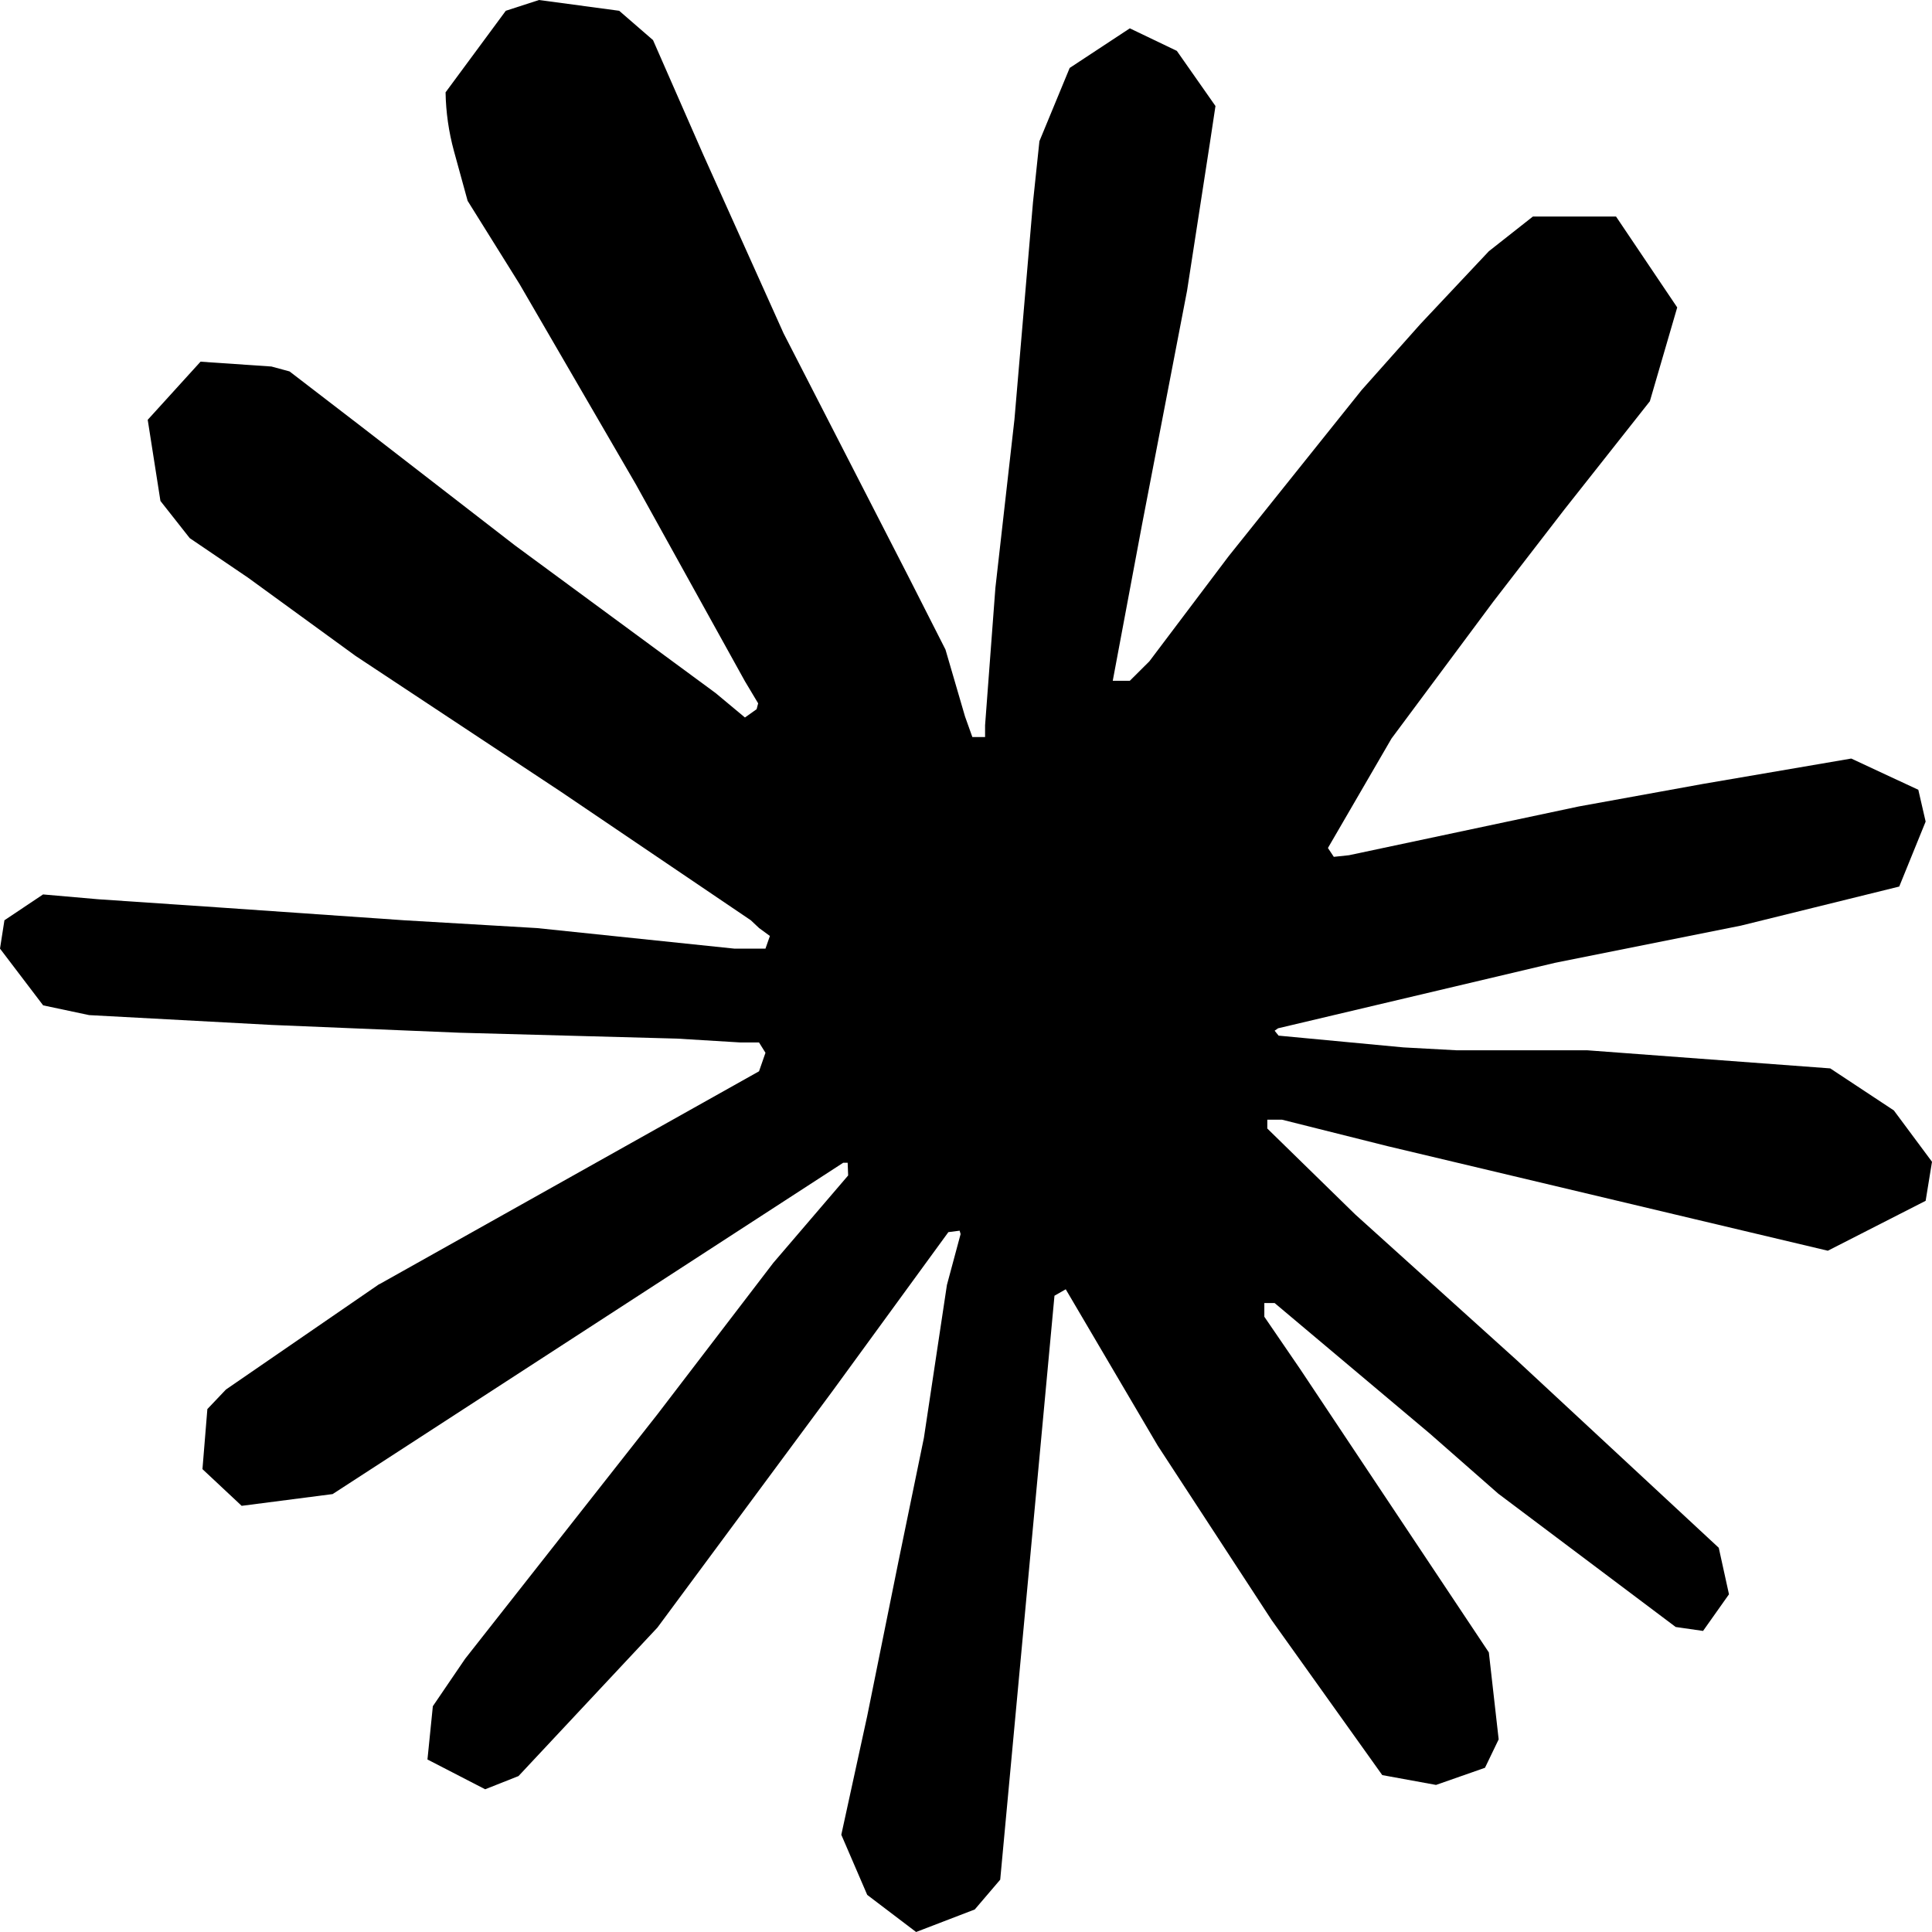
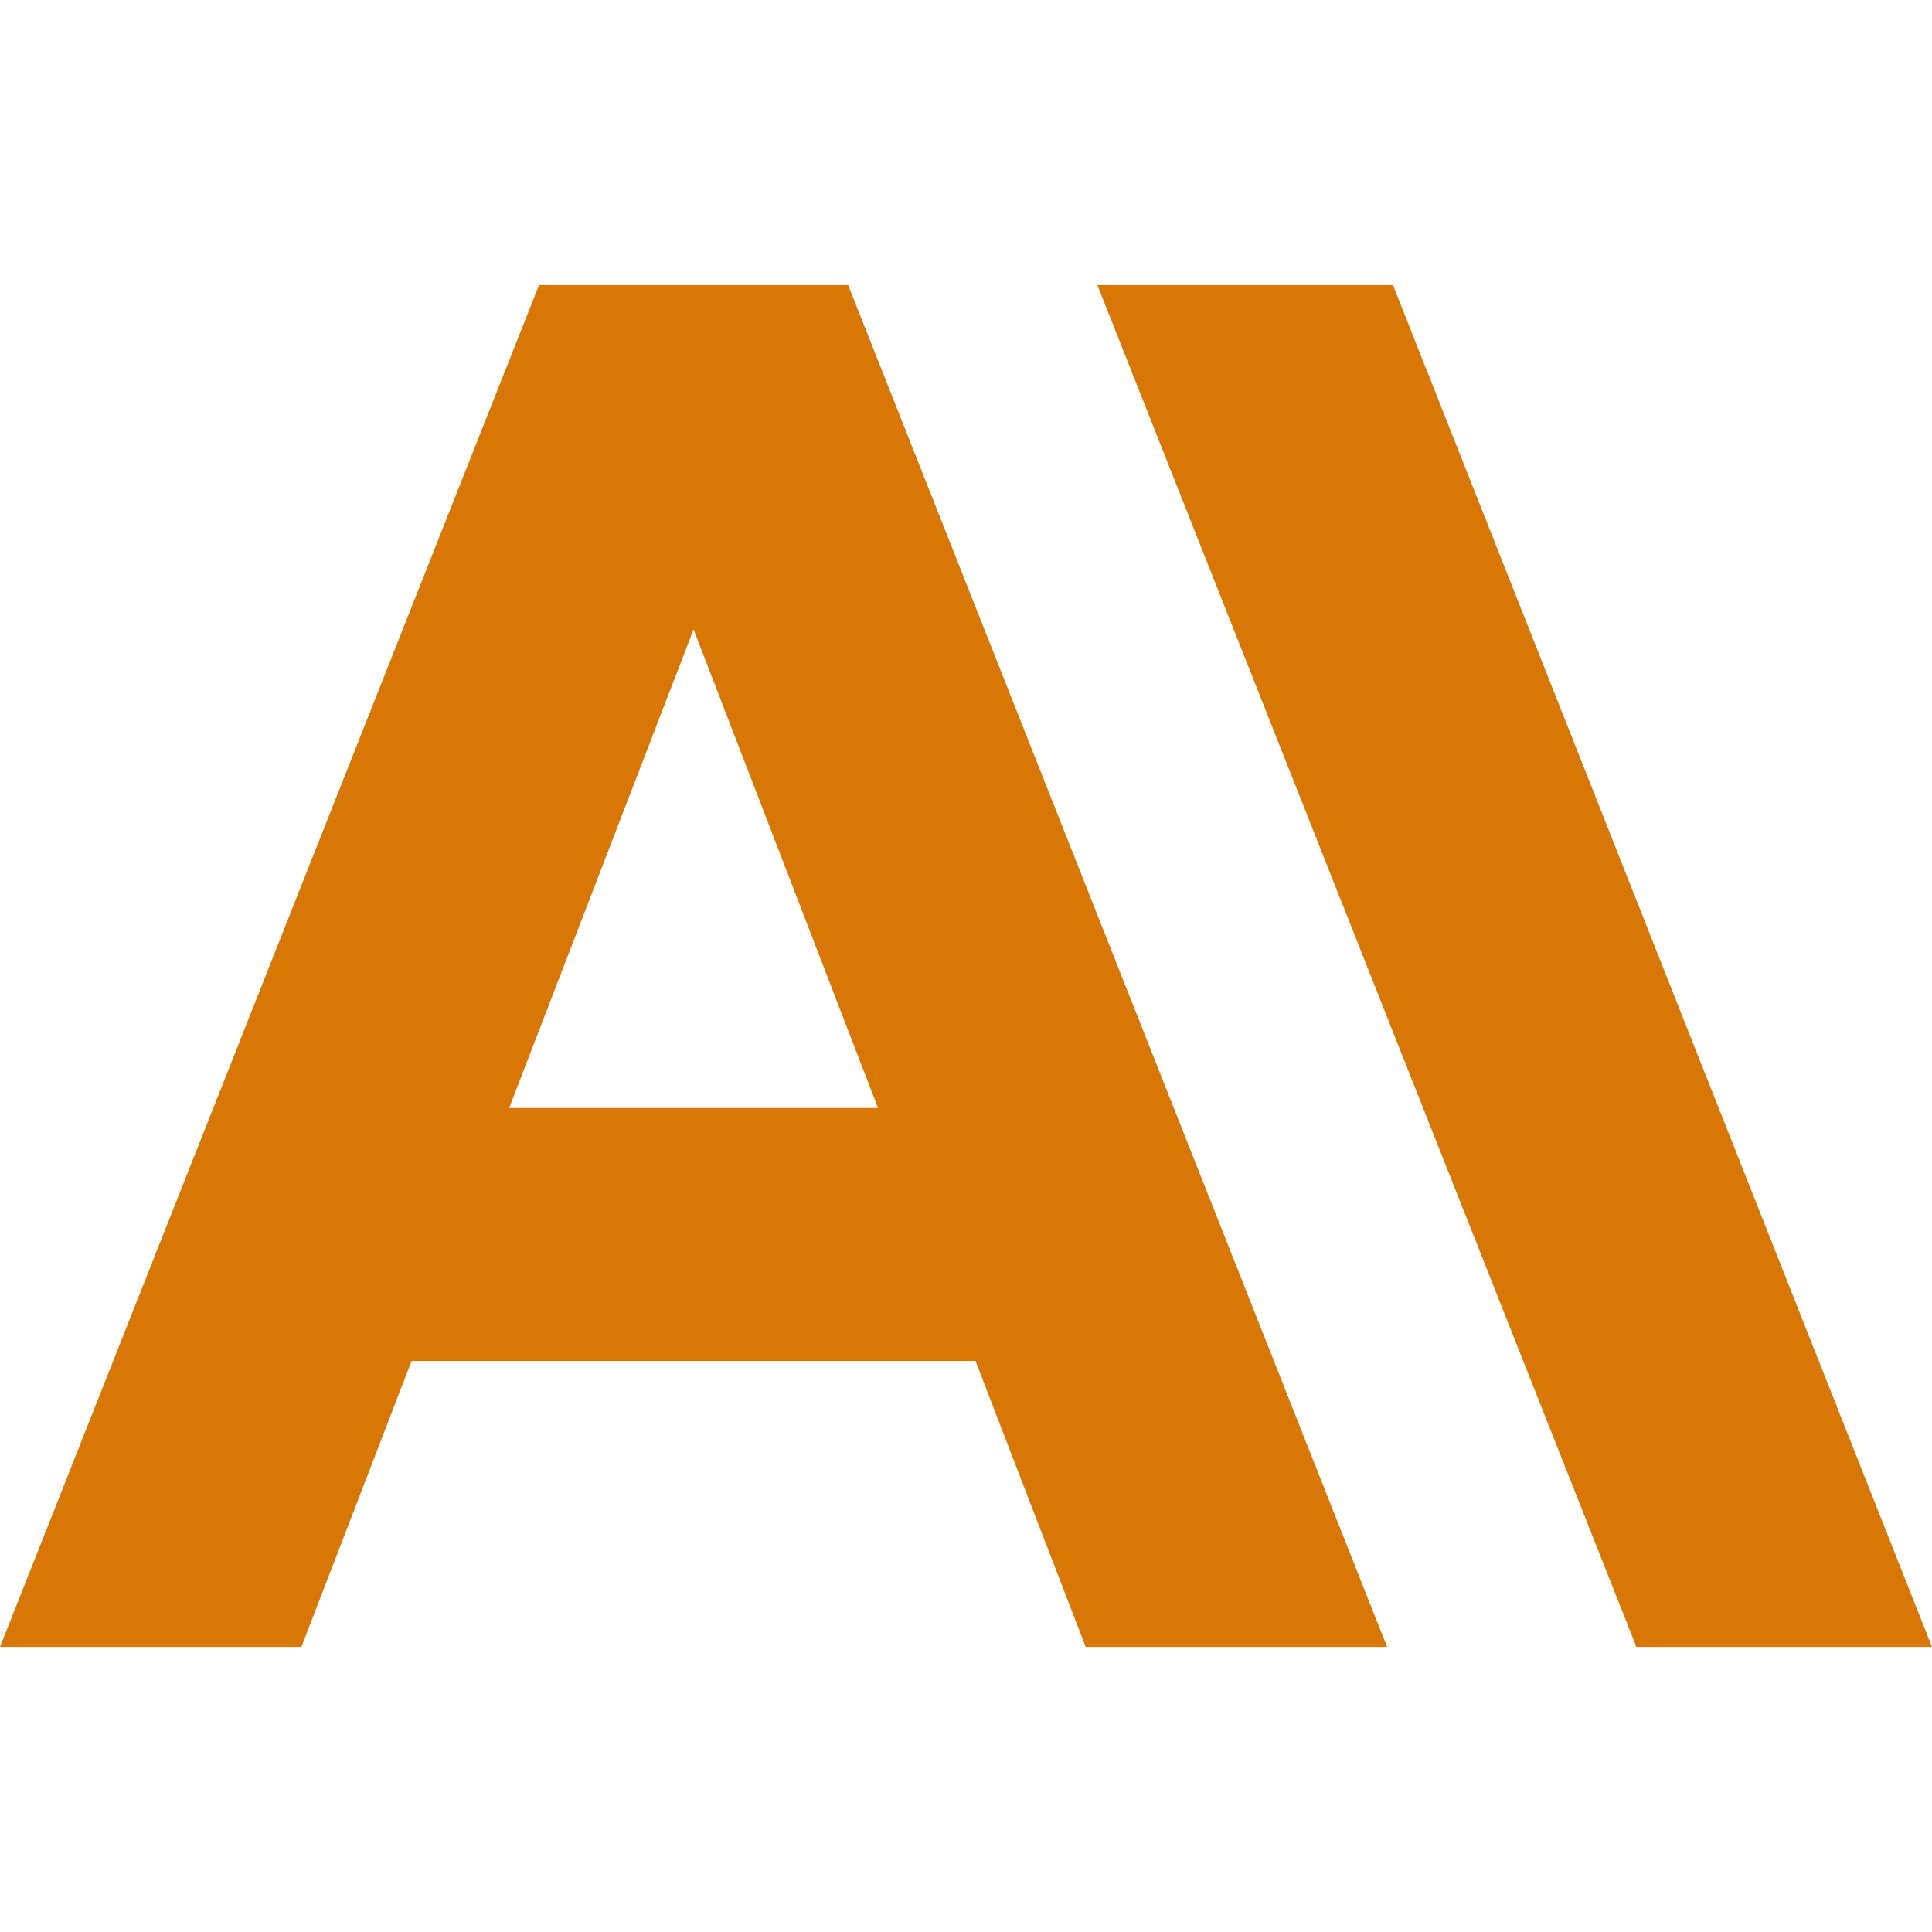
- <svg xmlns="http://www.w3.org/2000/svg" fill="currentColor" fill-rule="evenodd" height="1em" style="flex:none;line-height:1" viewBox="0 0 24 24" width="1em">
-   <path d="M4.709 15.955l4.72-2.647.08-.23-.08-.128H9.2l-.79-.048-2.698-.073-2.339-.097-2.266-.122-.571-.121L0 11.784l.055-.352.48-.321.686.06 1.52.103 2.278.158 1.652.097 2.449.255h.389l.055-.157-.134-.098-.103-.097-2.358-1.596-2.552-1.688-1.336-.972-.724-.491-.364-.462-.158-1.008.656-.722.881.06.225.061.893.686 1.908 1.476 2.491 1.833.365.304.145-.103.019-.073-.164-.274-1.355-2.446-1.446-2.49-.644-1.032-.17-.619a2.97 2.97 0 01-.104-.729L6.283.134 6.696 0l.996.134.42.364.62 1.414 1.002 2.229 1.555 3.03.456.898.243.832.091.255h.158V9.01l.128-1.706.237-2.095.23-2.695.08-.76.376-.91.747-.492.584.28.48.685-.067.444-.286 1.851-.559 2.903-.364 1.942h.212l.243-.242.985-1.306 1.652-2.064.73-.82.85-.904.547-.431h1.033l.76 1.129-.34 1.166-1.064 1.347-.881 1.142-1.264 1.7-.79 1.36.073.11.188-.02 2.856-.606 1.543-.28 1.841-.315.833.388.091.395-.328.807-1.969.486-2.309.462-3.439.813-.042.03.049.061 1.549.146.662.036h1.622l3.02.225.79.522.474.638-.079.485-1.215.62-1.64-.389-3.829-.91-1.312-.329h-.182v.11l1.093 1.068 2.006 1.81 2.509 2.33.127.578-.322.455-.34-.049-2.205-1.657-.851-.747-1.926-1.62h-.128v.17l.444.649 2.345 3.521.122 1.08-.17.353-.608.213-.668-.122-1.374-1.925-1.415-2.167-1.143-1.943-.14.08-.674 7.254-.316.37-.729.28-.607-.461-.322-.747.322-1.476.389-1.924.315-1.53.286-1.9.17-.632-.012-.042-.14.018-1.434 1.967-2.18 2.945-1.726 1.845-.414.164-.717-.37.067-.662.401-.589 2.388-3.036 1.44-1.882.93-1.086-.006-.158h-.055L4.132 18.56l-1.13.146-.487-.456.061-.746.231-.243 1.908-1.312-.006.006z" />
+ <svg xmlns="http://www.w3.org/2000/svg" viewBox="0 0 24 24" fill="#D97706">
+   <path d="M17.304 3.541h-3.672l6.696 16.918H24Zm-10.608 0L0 20.459h3.744l1.369-3.553h7.005l1.369 3.553h3.744L10.536 3.541Zm-.371 10.223 2.291-5.946 2.291 5.946Z" />
</svg>
